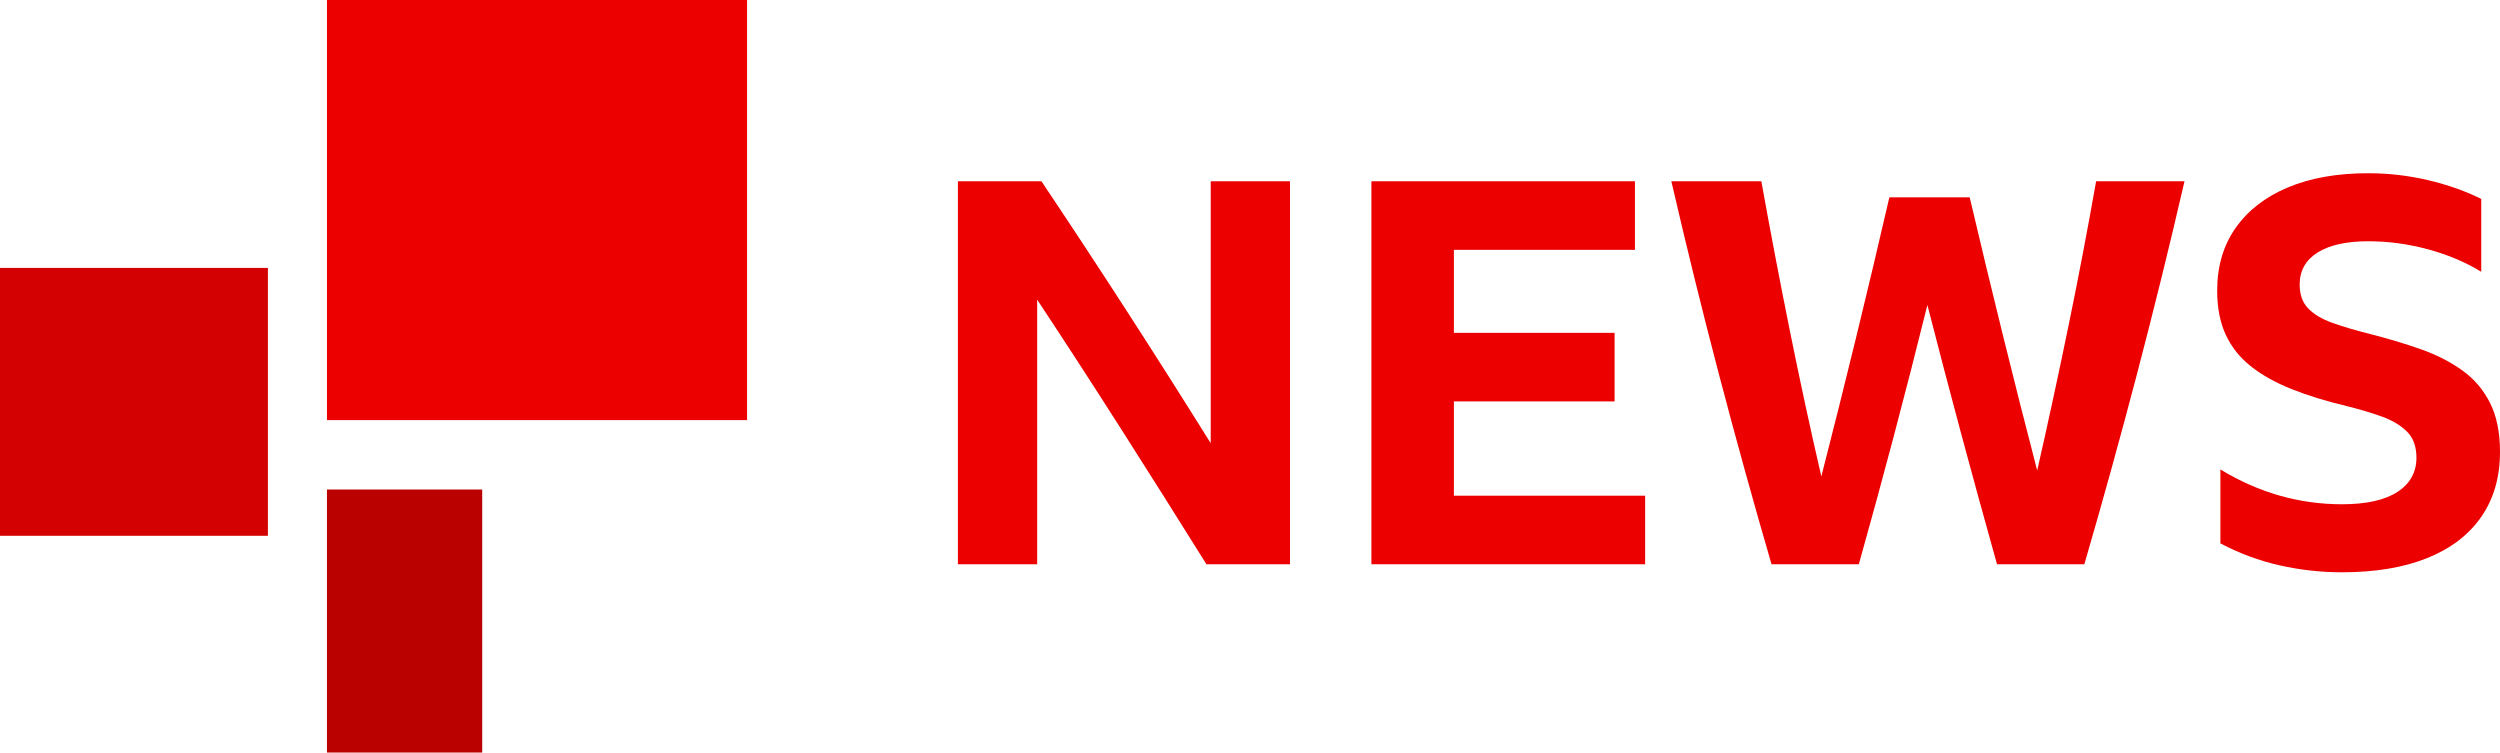
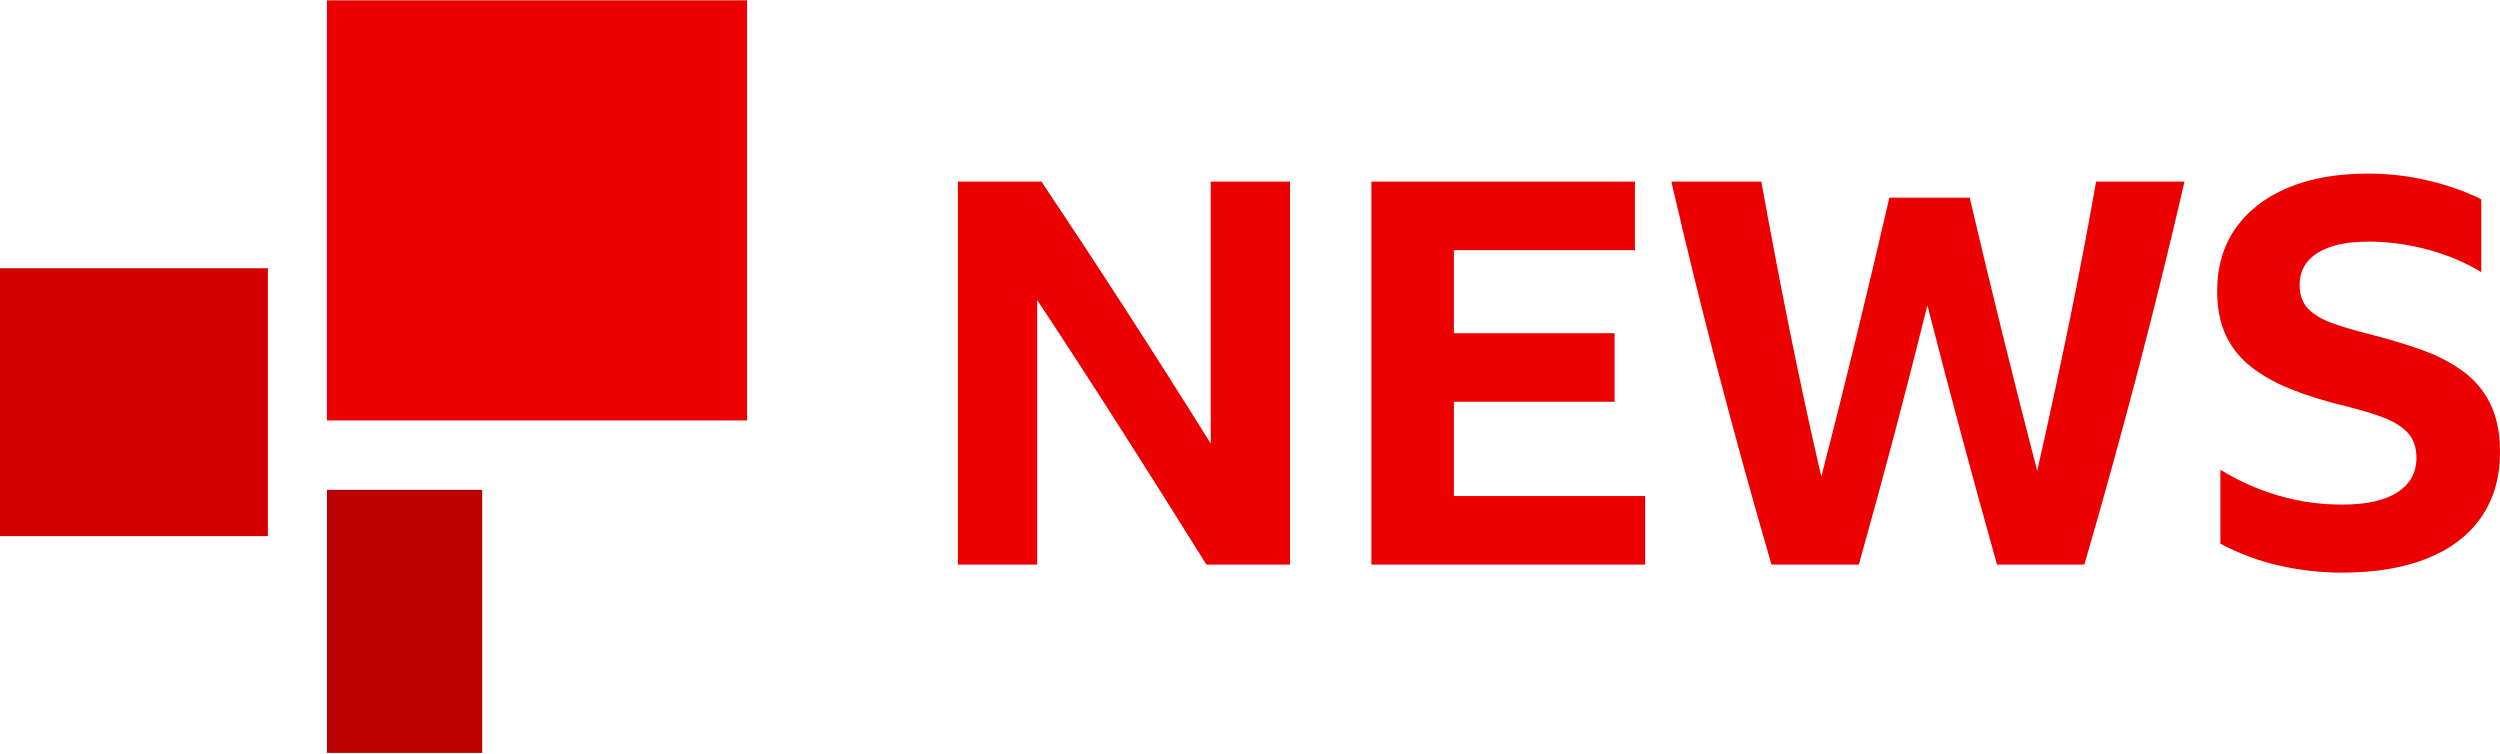
- <svg xmlns="http://www.w3.org/2000/svg" version="1.1" id="Шар_1" x="0px" y="0px" viewBox="0 0 926.232 278.813" style="enable-background:new 0 0 926.232 278.813;" xml:space="preserve">
+ <svg xmlns="http://www.w3.org/2000/svg" version="1.1" id="Шар_1" x="0px" y="0px" width="926" height="279" viewBox="0 0 926.232 278.813" style="enable-background:new 0 0 926.232 278.813;" xml:space="preserve">
  <g>
    <g>
      <rect y="99.254" style="fill:#D30101;" width="99.254" height="99.254" />
      <rect x="121.135" style="fill:#EC0000;" width="155.648" height="155.648" />
      <rect x="121.135" y="181.364" style="fill:#BB0100;" width="57.522" height="97.449" />
    </g>
    <g>
      <g>
        <path style="fill:#EC0000;" d="M446.974,209.053c-10.319-16.538-20.773-33.109-31.356-49.714     c-10.585-16.601-21.035-32.708-31.354-48.321v98.035h-29.371V67.16h30.957c10.718,16.01,21.266,32.049,31.654,48.124     c10.385,16.073,20.738,32.382,31.059,48.92V67.16h29.37v141.894H446.974z" />
        <path style="fill:#EC0000;" d="M508.095,67.16h97.638v25.402h-67.077v30.759h59.535v25.402h-59.535v34.929h70.852v25.402H508.095     V67.16z" />
        <path style="fill:#EC0000;" d="M739.884,209.053c-4.498-16.006-8.898-32.015-13.197-48.025     c-4.299-16.006-8.501-32.015-12.602-48.027c-3.97,16.011-8.07,32.021-12.302,48.027c-4.235,16.01-8.602,32.019-13.1,48.025     h-32.349c-6.745-23.151-13.231-46.568-19.447-70.251c-6.22-23.683-12.104-47.561-17.661-71.642h33.341     c3.303,18.391,6.812,36.783,10.516,55.168c3.704,18.391,7.606,36.453,11.71,54.178c8.86-34.528,17.264-68.993,25.203-103.394     h29.768c3.966,16.938,8.037,33.837,12.205,50.706c4.164,16.867,8.434,33.704,12.8,50.504     c3.966-17.463,7.804-35.191,11.508-53.186c3.704-17.989,7.145-35.983,10.321-53.978h32.746     c-5.557,24.082-11.448,47.959-17.665,71.642c-6.22,23.683-12.699,47.1-19.447,70.251H739.884z" />
        <path style="fill:#EC0000;" d="M867.687,212.03c-7.808,0-15.515-0.861-23.121-2.58c-7.61-1.719-14.916-4.43-21.927-8.138v-27.387     c14.152,8.602,29.169,12.901,45.048,12.901c8.995,0,15.841-1.52,20.541-4.565c4.692-3.041,7.044-7.273,7.044-12.699     c0-4.101-1.161-7.31-3.475-9.628c-2.314-2.311-5.389-4.164-9.227-5.554s-8.134-2.681-12.898-3.872     c-7.808-1.85-14.688-3.97-20.638-6.348c-5.954-2.382-10.984-5.194-15.085-8.437c-4.101-3.239-7.213-7.142-9.325-11.707     c-2.12-4.565-3.176-10.023-3.176-16.373c0-8.995,2.281-16.736,6.846-23.219c4.565-6.481,11.014-11.476,19.35-14.983     c8.332-3.505,18.257-5.26,29.765-5.26c7.542,0,14.95,0.863,22.23,2.58c7.273,1.721,13.823,4.037,19.646,6.945v26.99     c-5.823-3.571-12.403-6.35-19.747-8.334c-7.344-1.985-14.718-2.977-22.129-2.977c-8.07,0-14.321,1.389-18.751,4.168     c-4.434,2.779-6.651,6.746-6.651,11.907c0,3.706,1.06,6.647,3.176,8.831c2.116,2.183,5.127,3.97,9.033,5.359     c3.898,1.389,8.497,2.749,13.789,4.067c6.748,1.723,13.032,3.606,18.856,5.659c5.82,2.052,10.946,4.662,15.38,7.838     c4.43,3.176,7.868,7.213,10.317,12.104c2.449,4.898,3.674,10.916,3.674,18.062c0,9.392-2.318,17.433-6.947,24.11     c-4.632,6.685-11.313,11.778-20.043,15.283C890.509,210.274,879.99,212.03,867.687,212.03z" />
      </g>
    </g>
  </g>
</svg>
